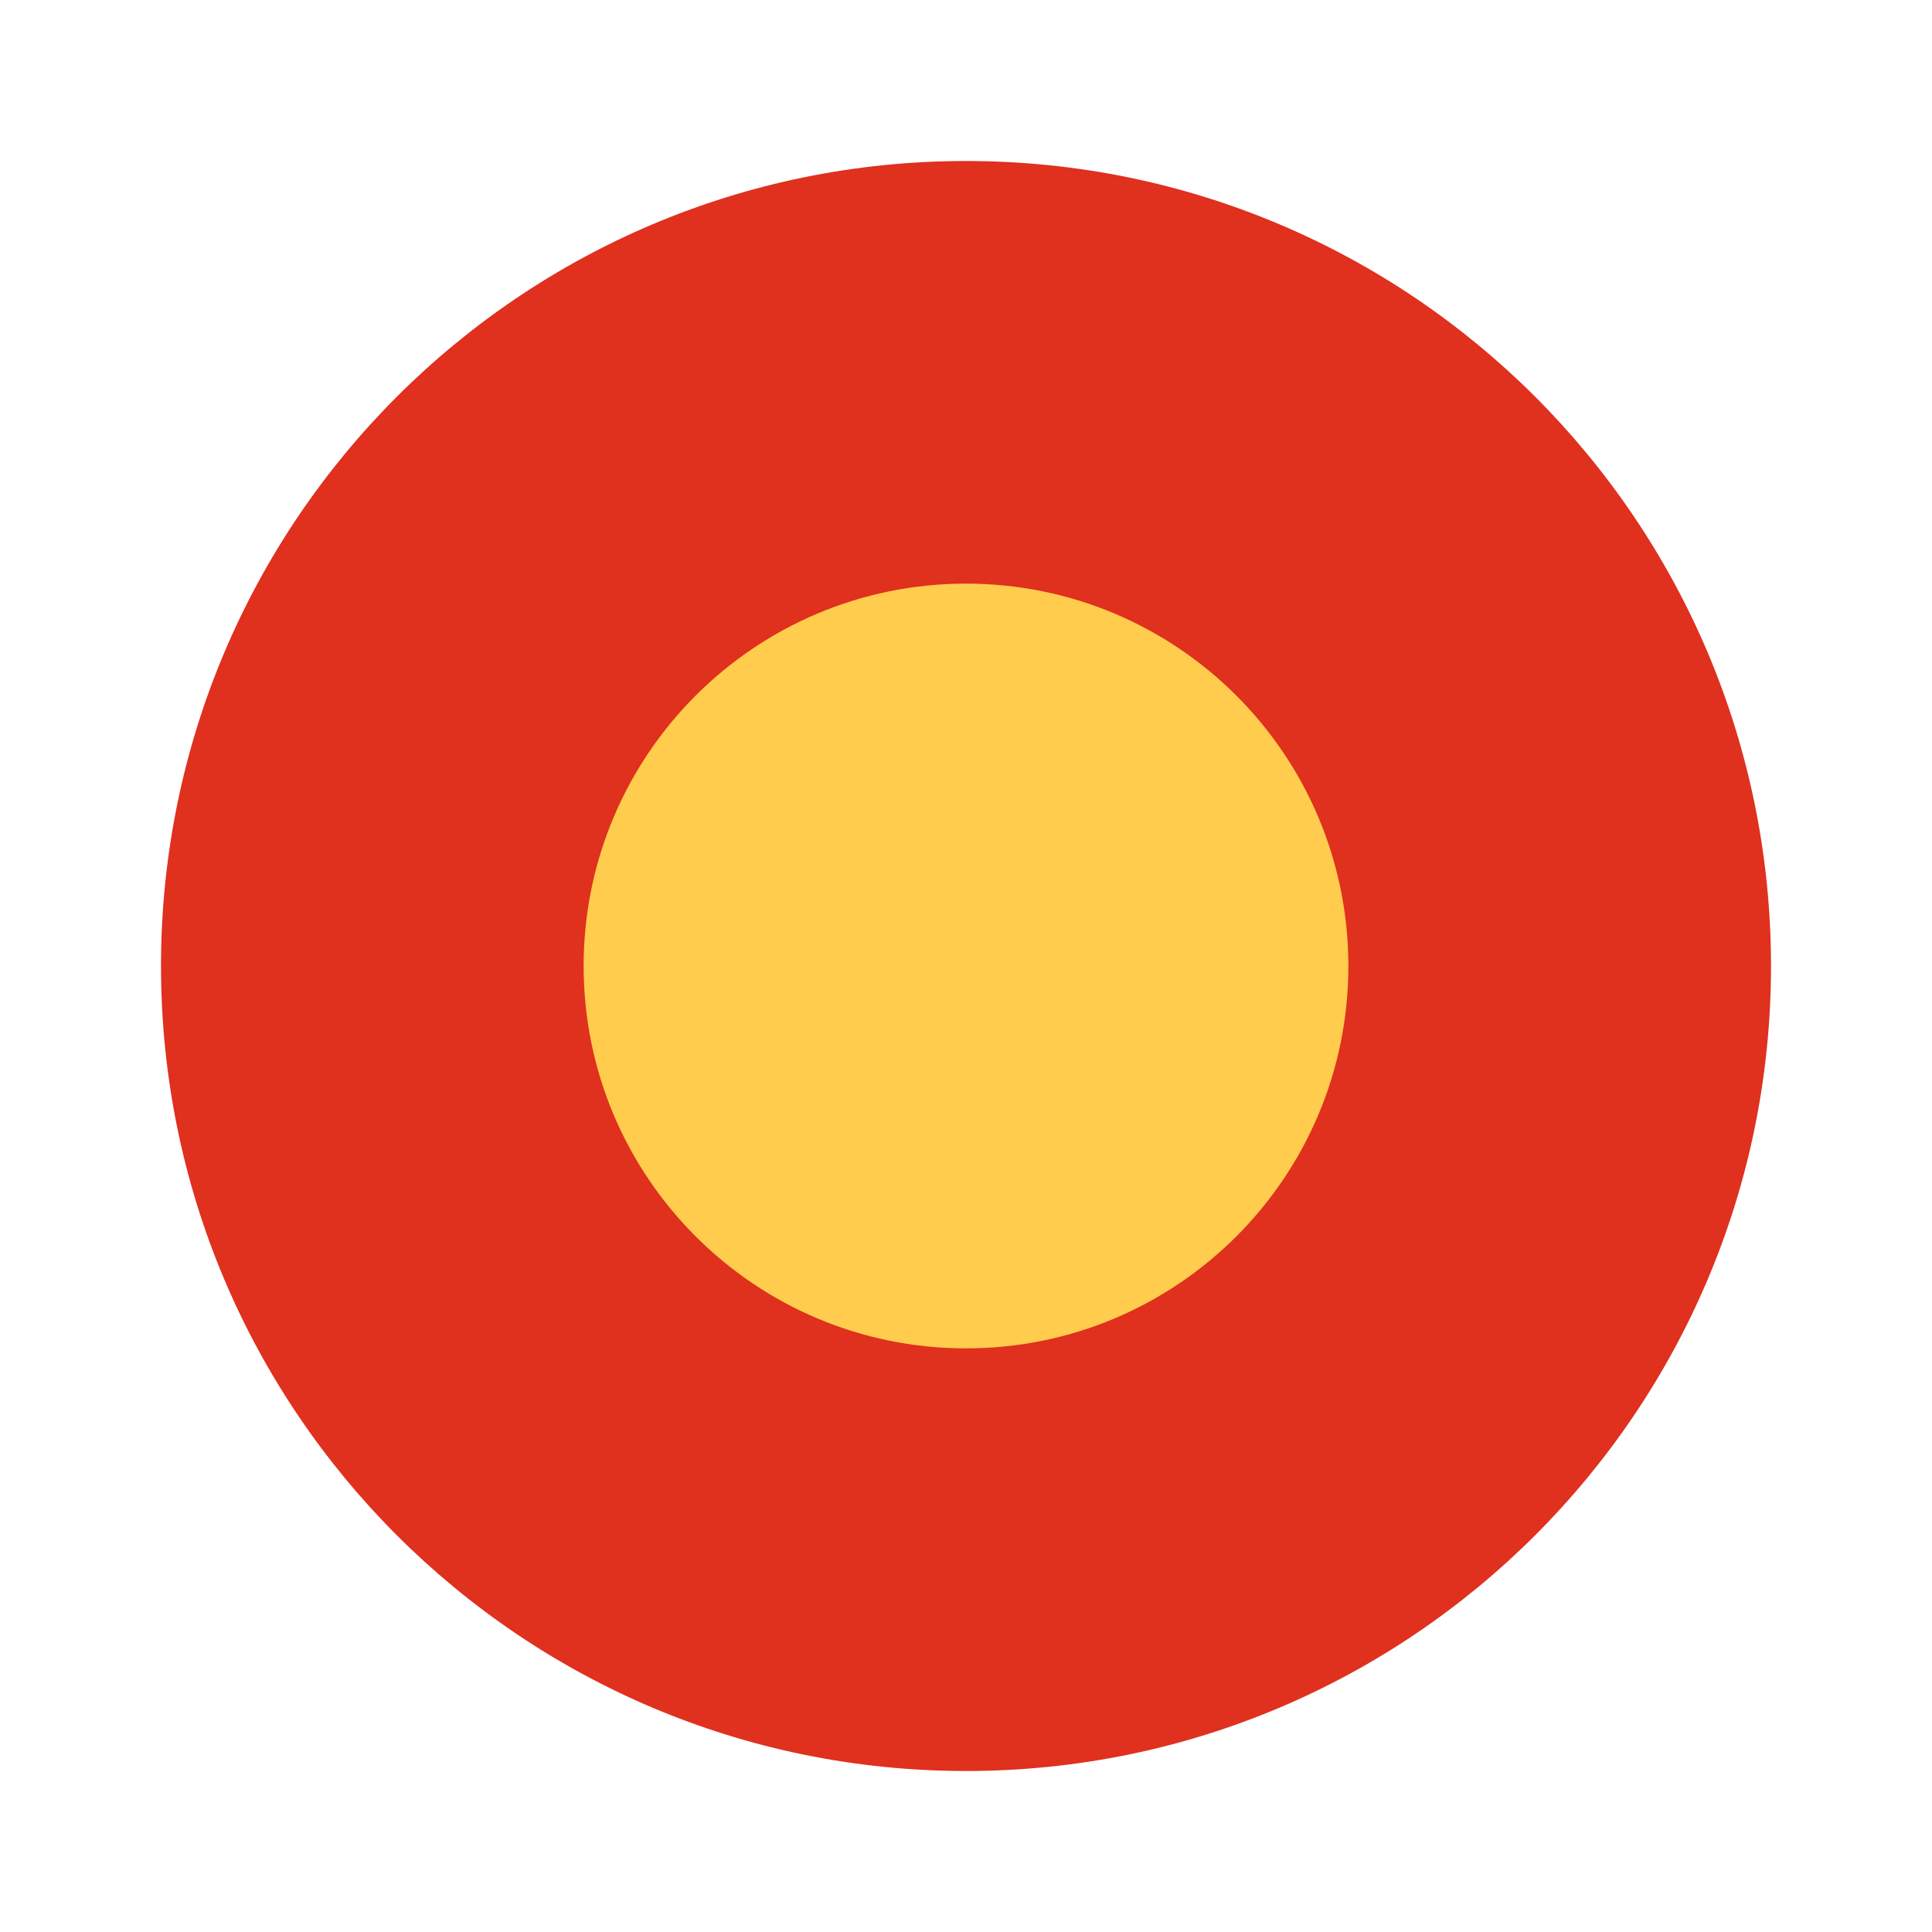
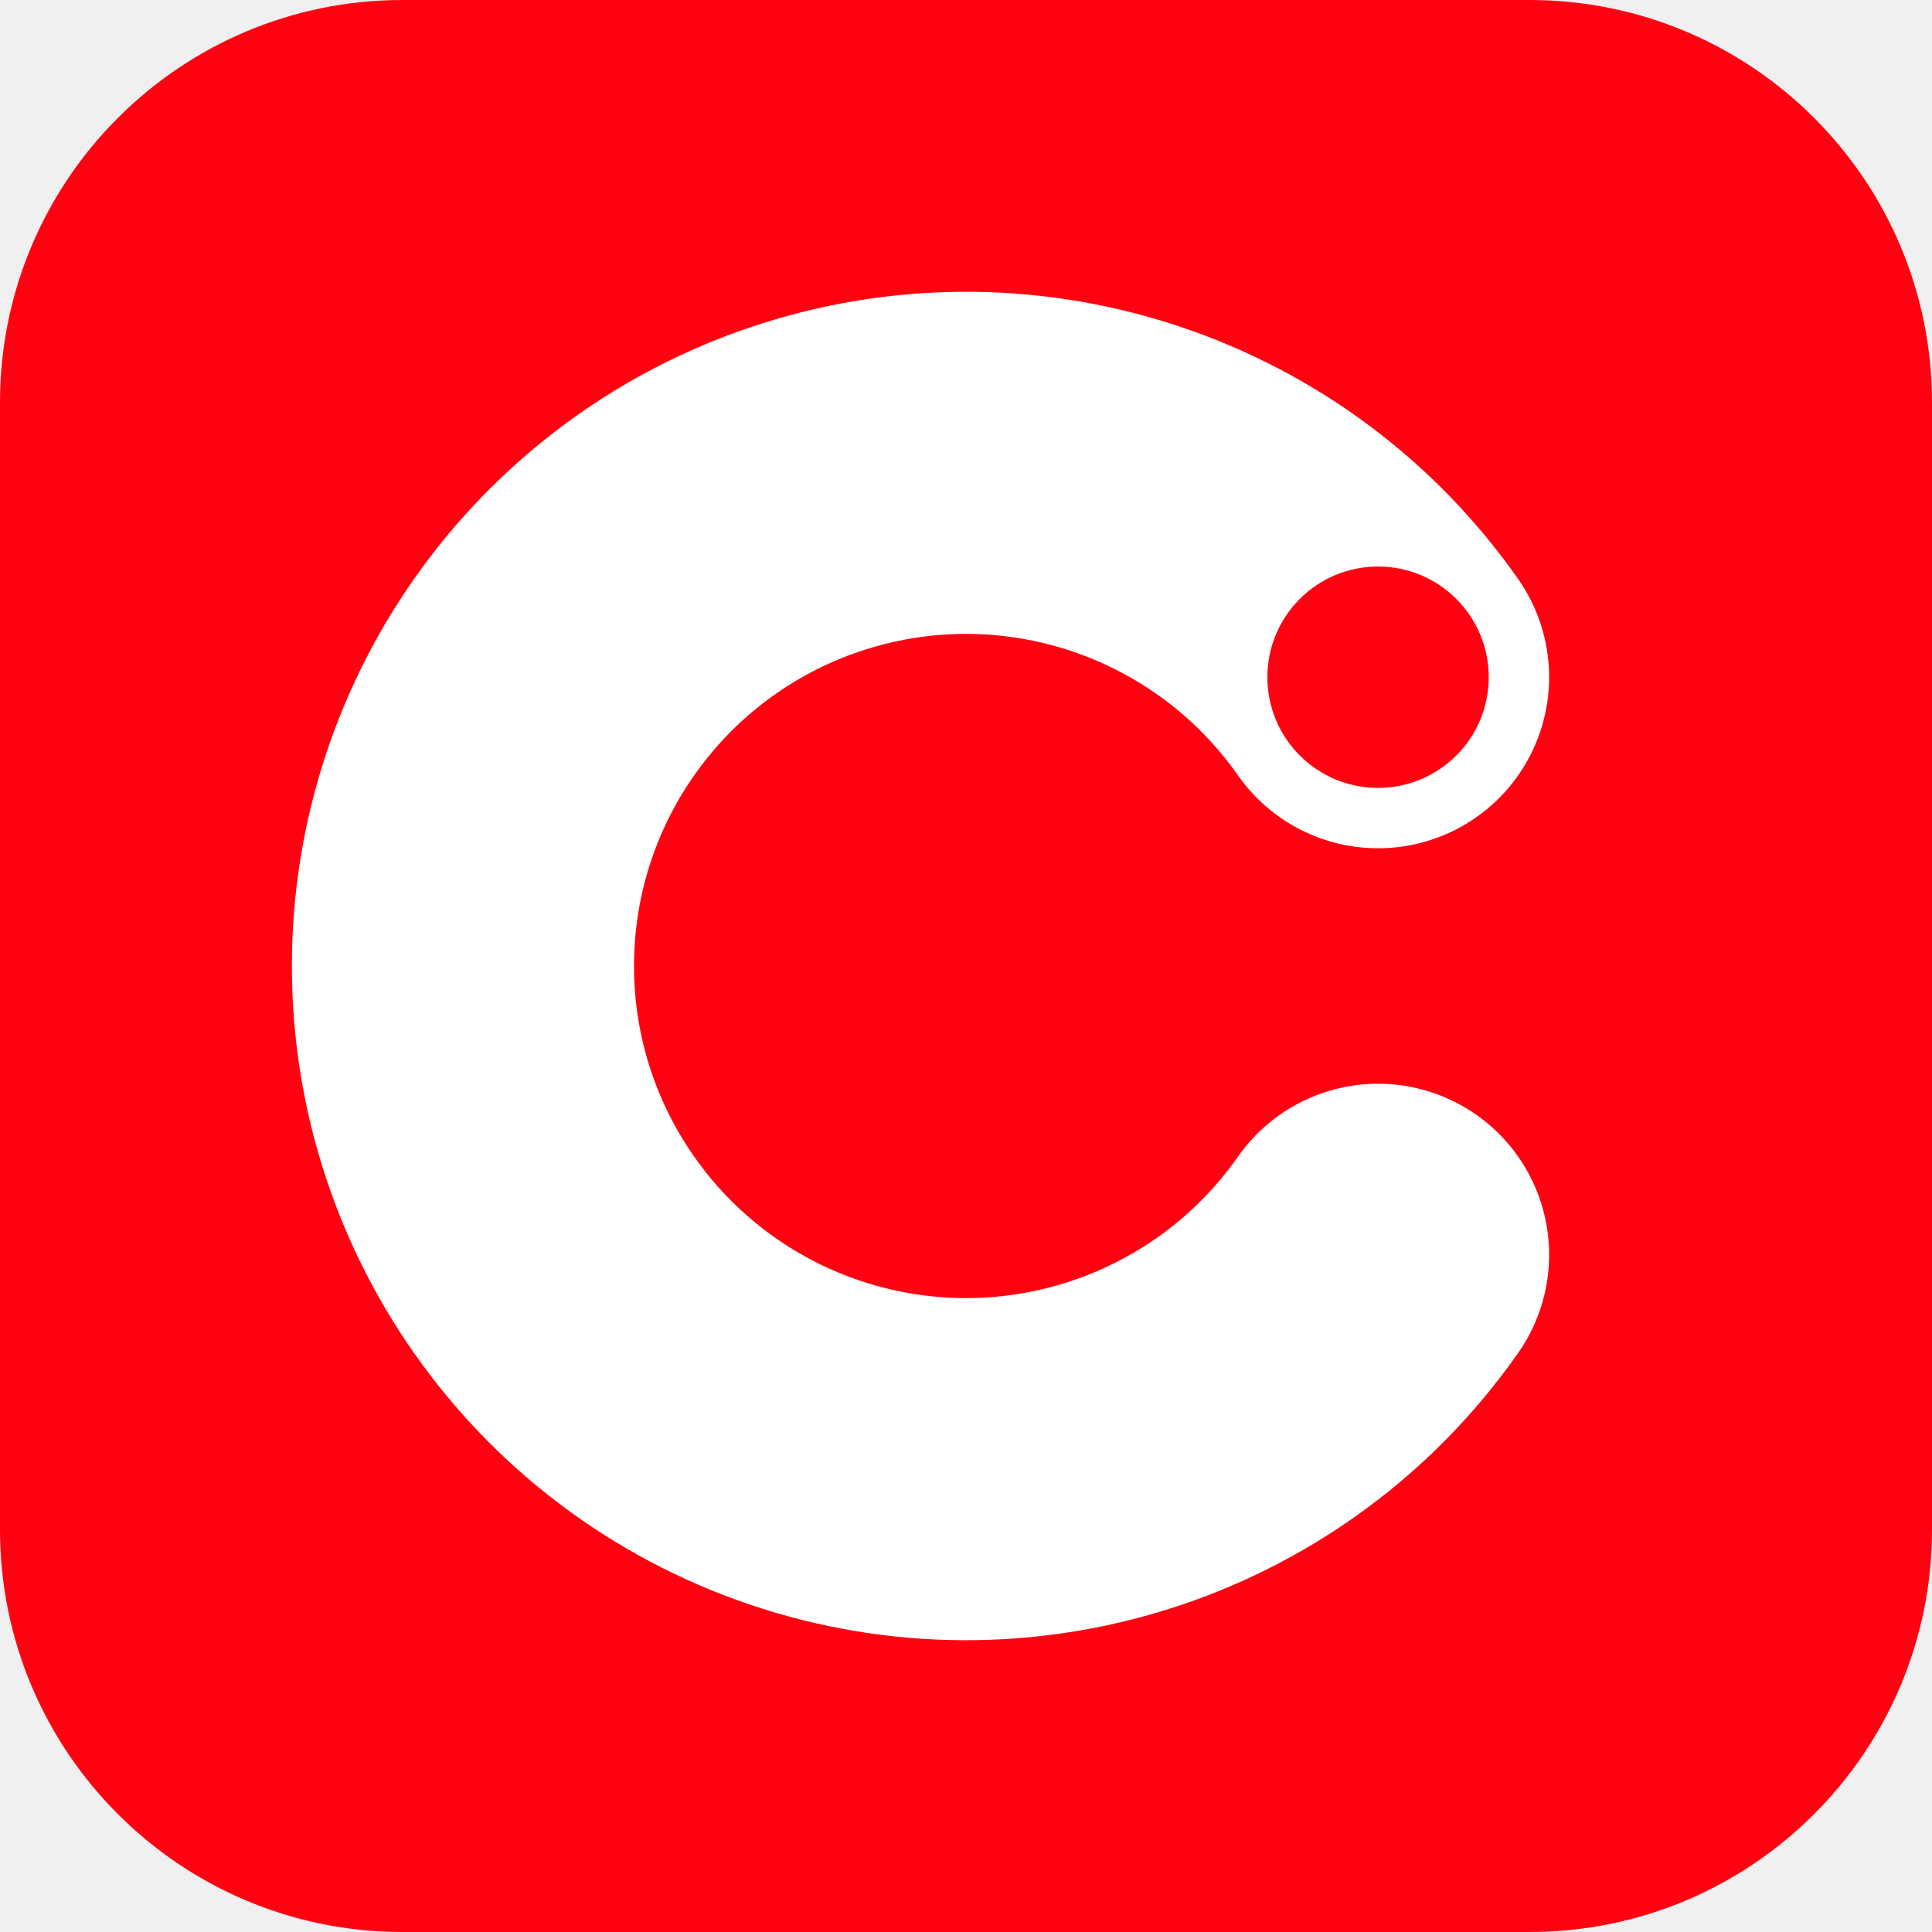
<svg xmlns="http://www.w3.org/2000/svg" viewBox="0 0 192 192">
-   <rect width="192" height="192" fill="#ffffff" />
-   <circle cx="96" cy="96" r="80" fill="#e0301e" />
-   <circle cx="96" cy="96" r="38" fill="#ffcc4d" />
+   <rect width="192" height="192" rx="40" fill="#FF0211" />
+   <path d="M136.95 124.7 A50 50 0 1 1 136.95 67.3" fill="none" stroke="#ffffff" stroke-width="34" stroke-linecap="round" />
+   <circle cx="136.95" cy="67.3" r="11" fill="#FF0211" />
</svg>
